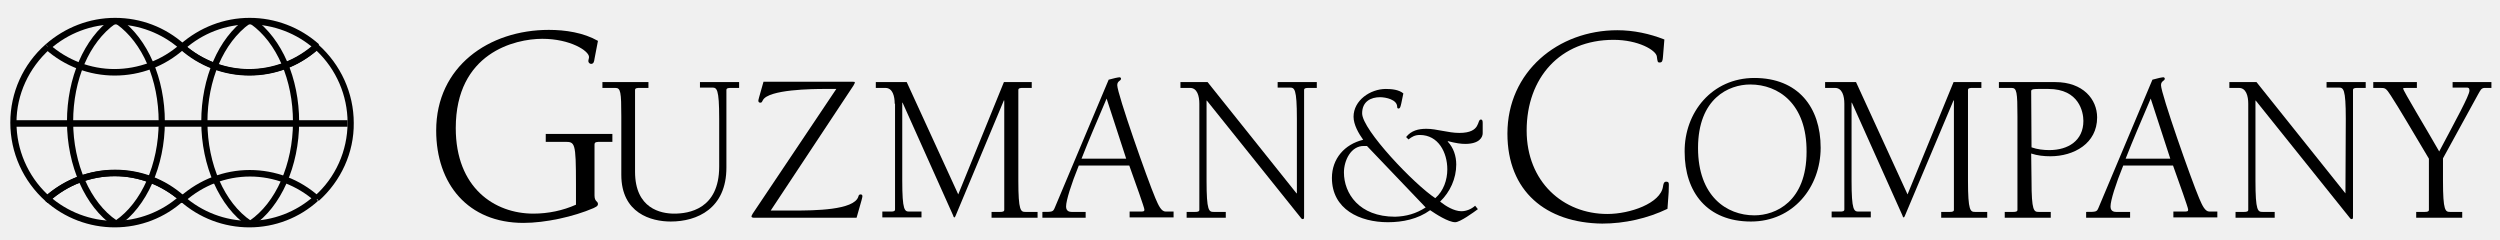
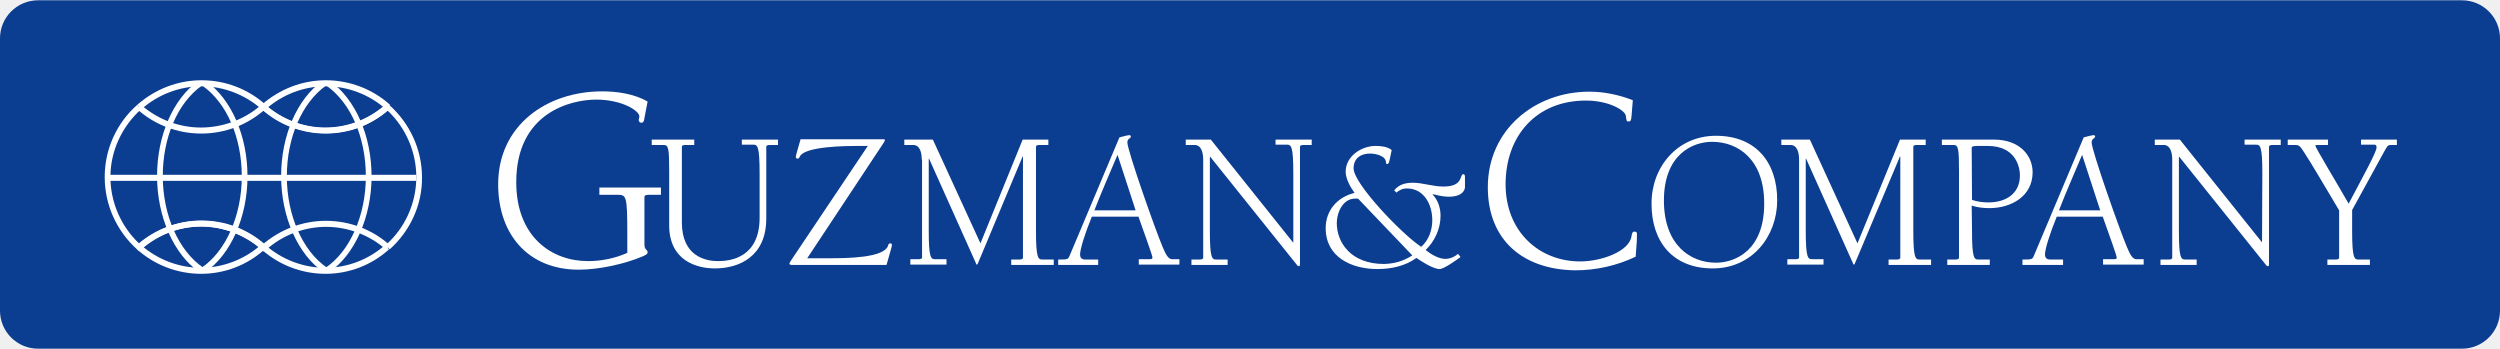
- <svg xmlns="http://www.w3.org/2000/svg" viewBox="0 0 727.9 69.8" class="h-auto text-white" aria-label="Guzman and Company" fill="currentColor">
+ <svg xmlns="http://www.w3.org/2000/svg" viewBox="-30 -20 787.9 109.8" width="788" height="110" aria-label="Guzman and Company">
+   <style>
+     path, rect, polygon { fill: #ffffff; }
+     .bg { fill: #0b3d91; }
+   </style>
+   <rect class="bg" x="-30" y="-20" width="787.9" height="109.8" rx="12" />
  <path d="M158.9,39h19.4v2.3H175c-1.3,0-1.9,0-1.9,0.8v14.8c0,1.9,1,1.6,1,2.5c0,0.7-0.8,0.9-1.3,1.2c-5.8,2.5-14,4.3-20.4,4.3C136.3,64.9,127,53.6,127,38c0-18.6,15.3-29.3,32.8-29.3c4.8,0,10.1,0.8,14.3,3.2l-1,5.2c-0.1,0.7-0.2,1.5-1,1.5c-0.4,0-0.8-0.4-0.8-0.8c0-0.4,0.2-0.8,0.2-1.2c0-1.8-5.5-5.3-13.6-5.3c-8,0-25.2,4.1-25.2,26c0,17.4,11.3,24.9,22.6,24.9c4.3,0,8.6-0.9,12.4-2.6v-5.9c0-12.4-0.3-12.4-3.3-12.4h-5.5V39z" />
  <path d="M203.8,23.9h11.4v1.7h-2.5c-0.7,0-1.2,0.1-1.2,0.6v22.6c0,11.9-8.5,15.7-16.2,15.7c-5.7,0-14.4-2.4-14.4-13.6v-17c0-7.1-0.2-8.3-1.7-8.3h-3.8v-1.7h13.4v1.7h-2.5c-0.7,0-1.4,0-1.4,0.6V50c0,10.8,7.6,12.2,11.4,12.2c4.1,0,13.1-1.2,13.1-13.7V34.6c0-8.9-0.7-9.1-2.1-9.1h-3.5V23.9z" />
  <path d="M219.7,63.4c-0.3,0-0.9,0-0.9-0.4c0-0.3,0.6-1.2,1.1-1.9l23.6-35.2h-3.4c-3.3,0-16.4,0.1-18,3.3c-0.2,0.4-0.3,0.7-0.7,0.7s-0.6-0.2-0.6-0.6c0-0.2,0.1-0.6,1.5-5.5h25.9c0.4,0,0.7,0,0.7,0.2s-0.2,0.5-0.4,0.9l-24.1,36.4h6.7c6,0,17.5-0.1,18.8-4c0.1-0.4,0.2-0.7,0.7-0.7c0.3,0,0.5,0.2,0.5,0.5s-0.1,0.8-1.7,6.3C249.4,63.4,219.7,63.4,219.7,63.4z" />
  <path d="M260.5,30.2c0-2.2-0.6-4.6-2.7-4.6H255v-1.7h9l15,32.7l13.3-32.7h8.1v1.7h-2.5c-0.7,0-1.4,0-1.4,0.6v26.4c0,8.9,0.7,9.1,2.1,9.1h3.5v1.7h-13.4v-1.7h2.5c0.7,0,1.2-0.1,1.2-0.6V29.3l-0.1-0.1l-14.1,33.7c-0.1,0.2-0.2,0.4-0.3,0.4c-0.2,0-0.3-0.2-0.4-0.6l-14.7-32.8h-0.1v22.6c0,8.9,0.7,9.1,2.1,9.1h3.5v1.7h-11.4v-1.7h2.5c0.7,0,1.2-0.1,1.2-0.6V30.2H260.5z" />
  <path d="M314.1,48.2c-2.2,5.4-3.7,10.2-3.7,11.9c0,0.5,0.1,1.6,1.6,1.6h2.5h1.6v1.7h-12.6v-1.7c2.9,0,3.1,0,3.6-1.2l15.7-37.3c1.4-0.4,2.8-0.7,3.2-0.7c0.2,0,0.4,0.2,0.4,0.4c0,0.7-1.1,0.6-1.1,1.9c0,2.5,8.8,27.5,11.1,32.9c0.9,2.1,1.7,3.9,3,3.9h2.3v1.7h-12.8v-1.7h3.1c1.1,0,1.2-0.1,1.2-0.6s-2.5-7.5-4.4-12.8C328.8,48.2,314.1,48.2,314.1,48.2z M322.2,28.7c-3.2,7.5-5.1,11.9-7.3,17.5h13L322.2,28.7z" />
  <path d="M377.5,56.3h0.1V34.6c0-8.9-0.7-9.1-2.1-9.1H372v-1.6h11.4v1.7h-2.5c-0.7,0-1.2,0.1-1.2,0.6v36.7c0,0.6,0,0.9-0.4,0.9c-0.2,0-0.3-0.1-0.4-0.2l-27.5-34.3h-0.1v23.3c0,8.9,0.7,9.1,2.1,9.1h3.5v1.7h-11.4v-1.7h2.5c0.7,0,1.2-0.1,1.2-0.6V30.2c0-2.2-0.6-4.6-2.7-4.6h-2.8v-1.7h7.9L377.5,56.3z" />
  <path d="M409.4,39.9c1.5-1.9,3.6-2.4,5.9-2.4c1.6,0,3,0.3,4.7,0.6c1.7,0.3,3.2,0.6,4.9,0.6c6.5,0,5-3.9,6.3-3.9c0.4,0,0.5,0.4,0.5,1v3c0,1.1-0.9,3.1-5.1,3.1c-1.2,0-2.7-0.2-5-0.8l-0.1,0.1c1.7,1.8,2.5,4.2,2.5,6.7c0,4.1-1.8,8-4.7,10.8c1.6,1.3,4.1,2.8,6.2,2.8c1.4,0,2.9-0.6,4-1.6l0.8,1c-1.2,0.9-5.2,3.8-6.6,3.8c-2,0-5.7-2.4-7.3-3.5c-3.6,2.6-8,3.5-12.3,3.5c-8.1,0-16.3-3.7-16.3-12.9c0-5.6,3.7-9.8,9.1-11.1c-1.3-1.8-2.8-4.4-2.8-6.7c0-4.8,4.9-8.1,9.4-8.1c1.7,0,3.8,0.2,5.1,1.3l-0.6,2.9c-0.2,0.8-0.3,1.5-0.8,1.5c-0.3,0-0.4-0.2-0.4-0.5c0-2.1-3.3-2.8-5-2.8c-2.6,0-5.2,1.2-5.2,4.7c0,4.8,15.2,20.7,21.3,24.7c2.4-2.1,3.5-5.3,3.5-8.4c0-4.9-2.6-10-8-10c-1.4,0-2.3,0.5-3.3,1.3L409.4,39.9z M415.1,60.4L398,42.5h-0.8c-3.9-0.1-5.9,4.3-5.9,7.7c0,6.1,4.4,12.9,14.9,12.9C409.5,63,412.3,62.2,415.1,60.4z" />
  <path d="M438.9,38.9c0-18,14.7-30.1,32-30.1c4.7,0,9.4,1,13.7,2.7l-0.4,4.9c-0.1,1.3-0.2,1.8-1,1.8c-0.6,0-0.6-0.3-0.8-1.8c-0.3-1.8-5.4-4.8-12.6-4.8c-15.6,0-25.3,11.1-25.3,26.4c0,14.9,10.6,24.3,23.5,24.3c6.6,0,15.5-3.1,16.2-8c0.1-0.6,0.2-1.4,0.9-1.4c0.8,0,0.8,0.4,0.8,1c0,1,0,2.1-0.4,6.9c-5.8,2.8-12.5,4.3-19,4.3C450.1,64.9,438.9,55.7,438.9,38.9z" />
  <path d="M510.8,22.7c12.7,0,19.3,8.5,19.3,20.3c0,11.5-8,21.5-20.3,21.5c-12.7,0-19.3-8.5-19.3-20.3C490.4,32.7,498.5,22.7,510.8,22.7z M509.6,24.6c-6.2,0-15.2,4-15.2,18.5c0,14,8.3,19.6,16.4,19.6c6.2,0,15.2-4,15.2-18.5C526.1,30.2,517.8,24.6,509.6,24.6z" />
  <path d="M537,30.2c0-2.2-0.6-4.6-2.7-4.6h-2.9v-1.7h9l15,32.7l13.4-32.7h8.1v1.7h-2.5c-0.7,0-1.4,0-1.4,0.6v26.4c0,8.9,0.7,9.1,2.1,9.1h3.5v1.7h-13.4v-1.7h2.5c0.7,0,1.2-0.1,1.2-0.6V29.3l-0.1-0.1l-14.2,33.7c-0.1,0.2-0.2,0.4-0.3,0.4c-0.2,0-0.3-0.2-0.4-0.6l-14.7-32.8h-0.1v22.6c0,8.9,0.7,9.1,2.1,9.1h3.5v1.7h-11.4v-1.7h2.5c0.7,0,1.2-0.1,1.2-0.6V30.2z" />
  <path d="M591.5,52.6c0,8.9,0.7,9.1,2.1,9.1h3.5v1.7h-13.4v-1.7h2.5c0.7,0,1.2-0.1,1.2-0.6V33.9c0-7.1-0.2-8.3-1.7-8.3H582v-1.7h16.4c8.1,0,12.2,5,12.2,10.3c0,7.6-6.8,11.3-13.6,11.3c-1.9,0-3.8-0.2-5.6-0.8L591.5,52.6L591.5,52.6z M591.5,42.9c1.7,0.6,3.5,0.8,5.2,0.8c5.4,0,9.9-2.7,9.9-8.5c0-2.5-1.2-9.3-10.2-9.3h-2.7c-1.2,0-2.3,0-2.3,0.6L591.5,42.9L591.5,42.9z" />
  <path d="M618.2,48.2c-2.2,5.4-3.7,10.2-3.7,11.9c0,0.5,0.1,1.6,1.6,1.6h2.5h1.6v1.7h-12.8v-1.7c2.9,0,3.1,0,3.6-1.2l15.7-37.3c1.4-0.4,2.8-0.7,3.2-0.7c0.2,0,0.4,0.2,0.4,0.4c0,0.7-1.1,0.6-1.1,1.9c0,2.5,8.8,27.5,11.1,32.9c0.9,2.1,1.7,3.9,3,3.9h2.3v1.7h-12.8v-1.7h3.1c1.1,0,1.2-0.1,1.2-0.6s-2.5-7.5-4.4-12.8C632.7,48.2,618.2,48.2,618.2,48.2z M626.2,28.7c-3.2,7.5-5.1,11.9-7.3,17.5h13L626.2,28.7z" />
  <path d="M682.9,56.3L682.9,56.3l0.1-21.7c0-8.9-0.7-9.1-2.1-9.1h-3.5v-1.6h11.4v1.7h-2.5c-0.7,0-1.2,0.1-1.2,0.6v36.7c0,0.6,0,0.9-0.4,0.9c-0.2,0-0.3-0.1-0.4-0.2l-27.5-34.3h-0.1v23.3c0,8.9,0.7,9.1,2.1,9.1h3.5v1.7h-11.4v-1.7h2.5c0.7,0,1.2-0.1,1.2-0.6V30.2c0-2.2-0.6-4.6-2.7-4.6h-2.8v-1.7h7.9L682.9,56.3z" />
  <path d="M711.3,46.1v6.5c0,8.9,0.7,9.1,2.1,9.1h3.5v1.7h-13.4v-1.7h2.5c0.7,0,1.2-0.1,1.2-0.6V50.4v-4.2c-4.9-8.2-8.5-14.4-11.1-18.4c-1.4-2.2-1.7-2.2-3-2.2H691v-1.7h12.7v1.7h-2.9c-0.9,0-1.1,0-1.1,0.2c0,0.6,6.8,11.8,10.5,18.3c4.7-8.9,8.8-16.3,8.8-17.7c0-0.9-0.4-0.9-0.9-0.9h-4v-1.6h11.3v1.7h-2.1c-0.9,0.1-1.1,0.7-1.8,1.9L711.3,46.1z" />
  <path d="M73.6,65.8l-1-1.5c7.7-5.2,12.7-16.5,12.7-28.8C85.3,23.3,80.6,12.4,73,7l1.1-1.5c8,5.8,13,17.3,13,30C87.1,48.3,81.8,60.3,73.6,65.8z" />
  <path d="M34.5,65.8l-1-1.5c7.7-5.2,12.7-16.5,12.7-28.8c0-12.2-4.7-23.1-12.3-28.5L35,5.5c8,5.8,13,17.3,13,30C48,48.3,42.7,60.3,34.5,65.8z" />
  <rect x="3.6" y="35" width="97.6" height="1.9" />
  <path d="M33,65.8c-8.2-5.6-13.5-17.5-13.5-30.4c0-12.7,5-24.3,13-30l1.1,1.5C26,12.3,21.3,23.2,21.3,35.4c0,12.3,5,23.6,12.7,28.8L33,65.8z" />
  <path d="M72.1,65.8c-8.2-5.6-13.5-17.5-13.5-30.4c0-12.7,5-24.3,13-30l1.1,1.5c-7.6,5.5-12.3,16.4-12.3,28.6c0,12.3,5,23.6,12.7,28.8L72.1,65.8z" />
  <polygon points="53.1,14.9 51.6,13.7 53,12.4 54.4,13.6" />
  <polygon points="53.1,59.1 51.6,57.8 53,56.6 54.4,57.8" />
  <path d="M53.1,59.1l-0.6-0.5l0.6-0.7l-0.6-0.7c5.6-4.9,12.7-7.7,20.2-7.7s14.6,2.7,20.2,7.7l-1.2,1.4c-5.2-4.6-12-7.2-18.9-7.2c-7,0-13.7,2.6-18.9,7.2L53.1,59.1z" />
  <path d="M91.6,14.3c-5.2-4.6-12-7.2-18.9-7.2c-7,0-13.7,2.6-18.9,7.2l-1.3-1.4C58.1,8,65.2,5.2,72.7,5.2c7.4,0,14.6,2.7,20.2,7.7L91.6,14.3z" />
  <path d="M33.4,22c-7.4,0-14.6-2.7-20.2-7.7l1.2-1.4c5.2,4.6,12,7.2,18.9,7.2s13.8-2.5,19.1-7.2l1.2,1.4C48,19.3,40.9,22,33.4,22z" />
  <path d="M33.4,66.2c-7.4,0-14.6-2.7-20.2-7.7l1.2-1.4c5.2,4.6,12,7.2,18.9,7.2s13.7-2.6,18.9-7.2l1.2,1.4C48,63.4,40.9,66.2,33.4,66.2z" />
  <path d="M92.8,58.5l-1.2-1.4c6.1-5.4,9.6-13.2,9.6-21.4c0-7.9-3.3-15.5-9-20.9c-5.5,4.6-12.4,7.1-19.5,7.1c-7.4,0-14.6-2.7-20.2-7.7l0.6-0.7L52.4,13l0.6-0.5l0.7,0.5c5.2,4.6,12,7.2,18.9,7.2c7,0,13.7-2.6,18.9-7.2l0.6-0.5l0.6,0.5c6.5,5.8,10.3,14.1,10.3,22.8C103.1,44.4,99.3,52.7,92.8,58.5z" />
  <path d="M72.6,22c-7.4,0-14.6-2.7-20.2-7.7l1.2-1.4c5.2,4.6,12,7.2,18.9,7.2c7,0,13.7-2.6,18.9-7.2l1.2,1.4C87.2,19.3,80.1,22,72.6,22z" />
  <path d="M13.9,59.1l-0.6-0.5C6.7,52.7,3,44.4,3,35.7s3.7-17,10.3-22.8l1.2,1.4c-6.1,5.5-9.7,13.2-9.7,21.4c0,7.9,3.3,15.5,9,20.9c5.5-4.6,12.4-7.1,19.5-7.1c7.4,0,14.6,2.7,20.2,7.7l-0.6,0.7l0.6,0.7l-0.6,0.5l-0.5-0.6c-5.3-4.6-12-7.2-19-7.2s-13.7,2.6-18.9,7.2L13.9,59.1z" />
  <path d="M52.4,14.3c-5.2-4.6-12-7.2-18.9-7.2s-13.7,2.6-18.9,7.2l-1.3-1.4C18.9,8,26,5.2,33.5,5.2s14.6,2.7,20.2,7.7L52.4,14.3z" />
  <path d="M72.6,66.2c-7.4,0-14.6-2.7-20.2-7.7l1.2-1.4c5.2,4.6,12,7.2,18.9,7.2c7,0,13.7-2.6,18.9-7.2l1.2,1.4C87.2,63.4,80.1,66.2,72.6,66.2z" />
  <path d="M52.4,58.5c-5.3-4.6-12-7.2-19-7.2s-13.7,2.6-18.9,7.2l-1.2-1.4c5.6-4.9,12.7-7.7,20.2-7.7s14.6,2.7,20.2,7.7L52.4,58.5z" />
</svg>
